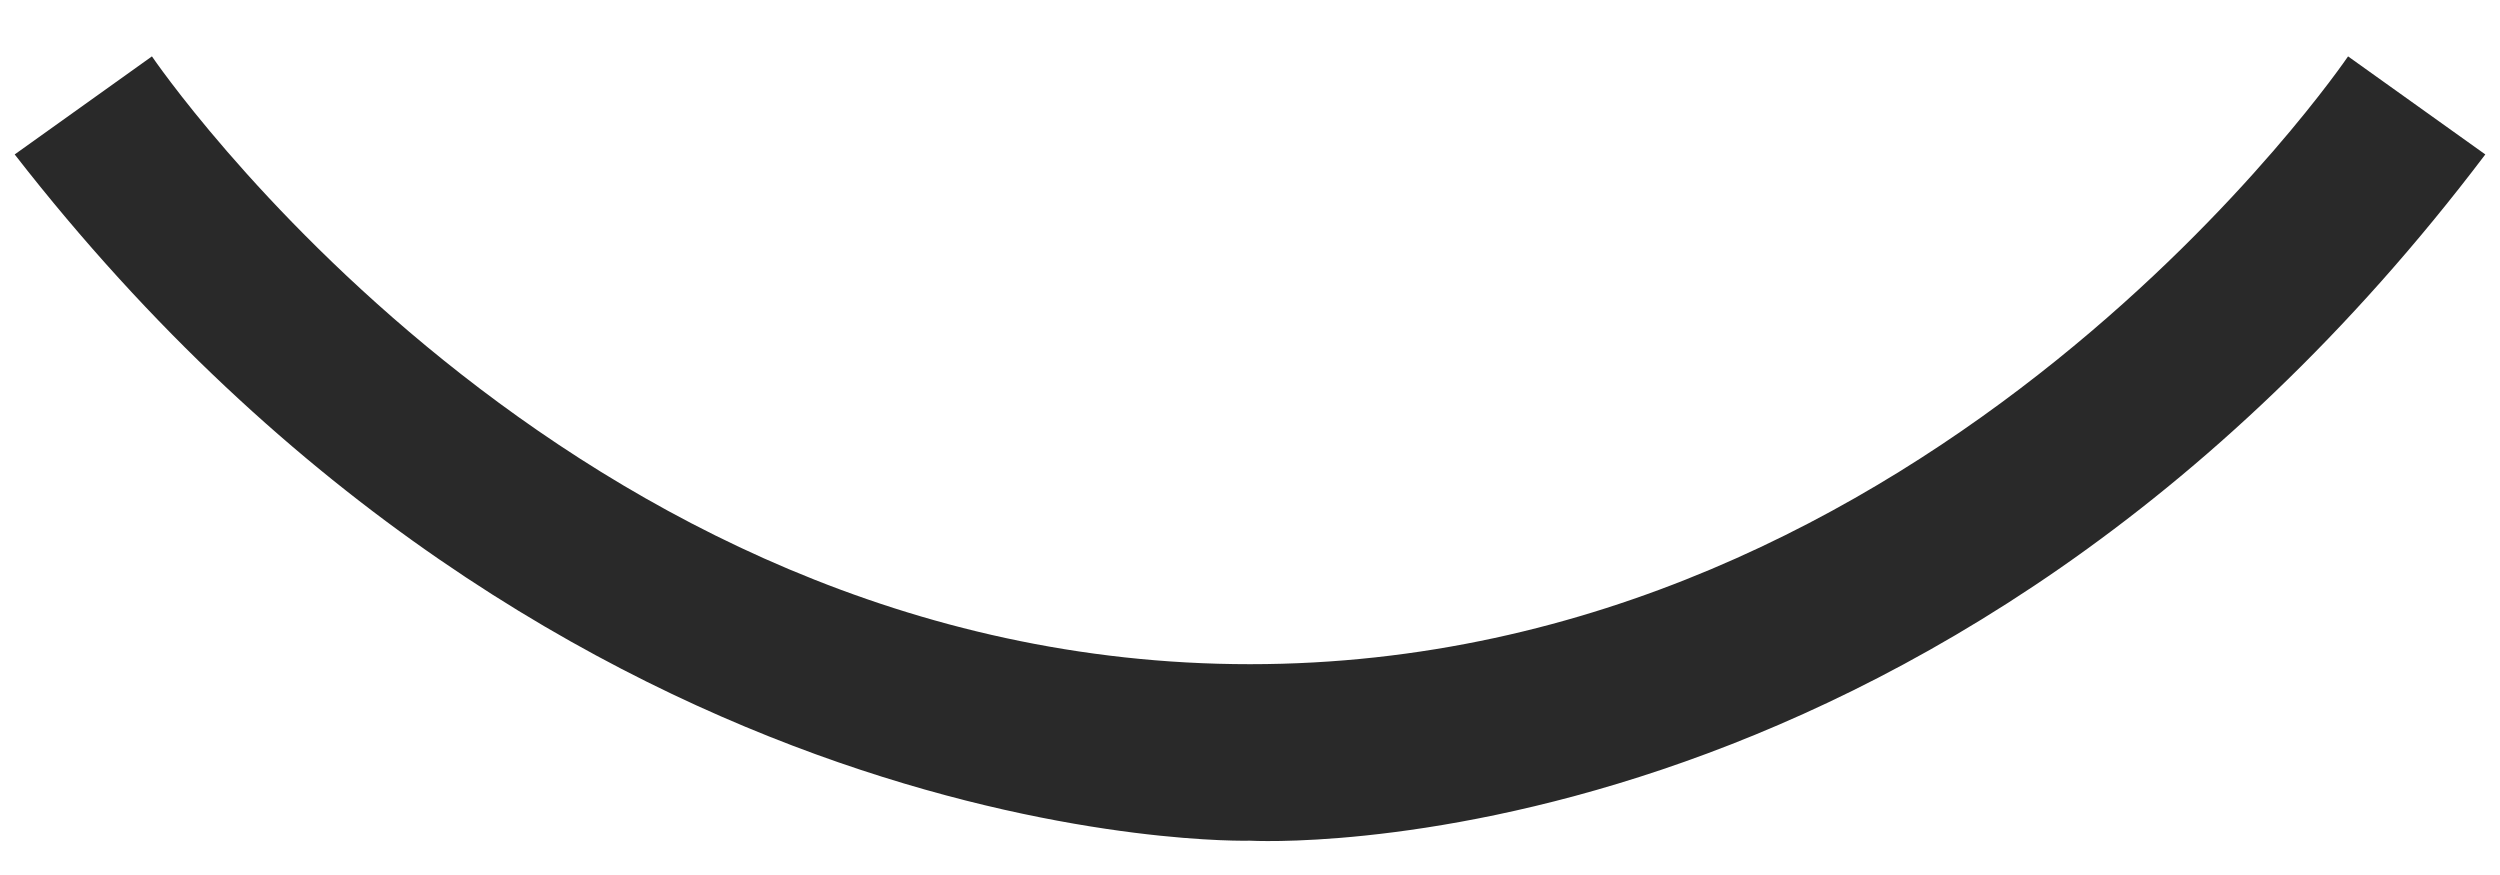
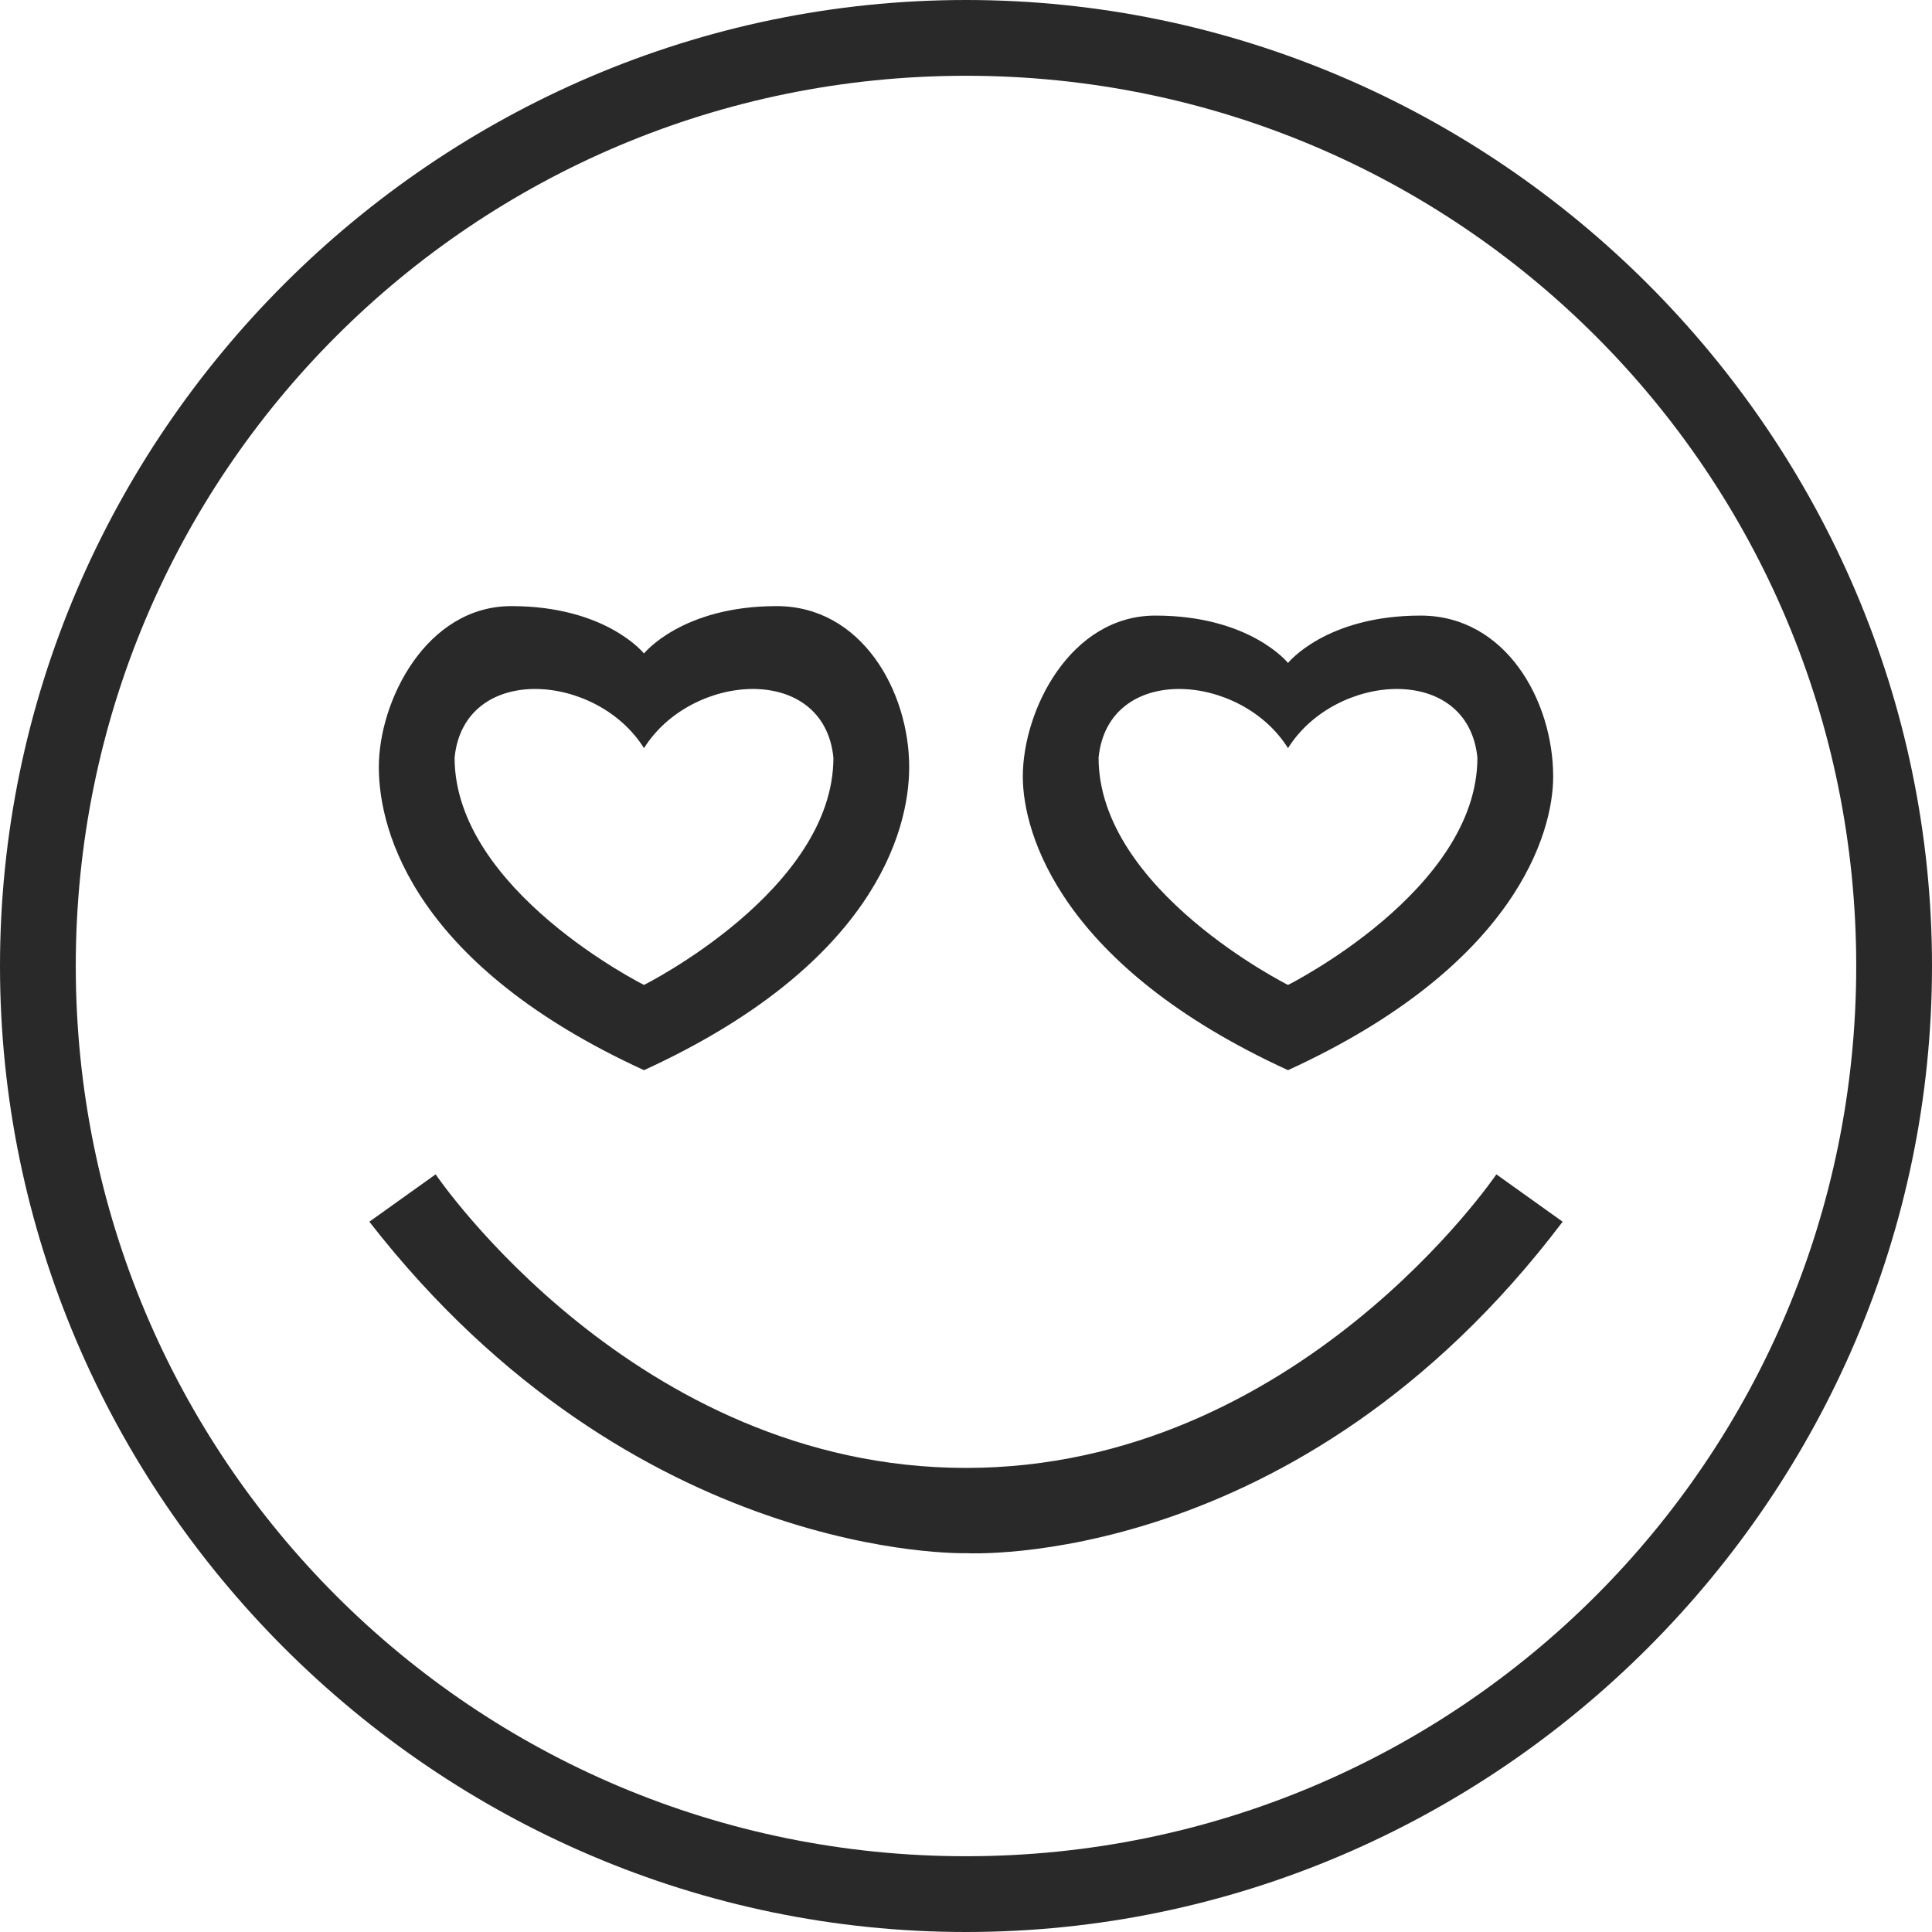
- <svg xmlns="http://www.w3.org/2000/svg" width="40" height="14" viewBox="0 0 40 14" fill="none">
-   <path d="M20 10.627C9.02 10.627 2.431 0.902 2.431 0.902L0.235 2.471C9.02 13.765 20 13.451 20 13.451C20 13.451 30.98 14.079 39.765 2.471L37.569 0.902C37.569 0.902 30.98 10.627 20 10.627Z" fill="#292929" />
+ <svg xmlns="http://www.w3.org/2000/svg" width="64" height="64" viewBox="0 0 64 64" fill="none">
+   <path d="M32 0C14.431 0 0 14.431 0 32C0 49.569 14.431 64 32 64C49.569 64 64 49.569 64 32C64 14.431 49.569 0 32 0ZM32 61.49C15.686 61.49 2.51 48.314 2.51 32C2.51 15.686 15.686 2.51 32 2.51C48.314 2.51 61.49 15.686 61.49 32C61.49 48.314 48.314 61.49 32 61.49Z" fill="#292929" />
+   <path d="M32 48.627C21.02 48.627 14.431 38.902 14.431 38.902L12.235 40.471C21.02 51.765 32 51.451 32 51.451C32 51.451 42.98 52.078 51.765 40.471L49.569 38.902C49.569 38.902 42.98 48.627 32 48.627Z" fill="#292929" />
+   <path d="M21.333 35.451C28.863 32 30.118 27.608 30.118 25.412C30.118 22.902 28.549 20.078 25.726 20.078C22.588 20.078 21.333 21.647 21.333 21.647C21.333 21.647 20.078 20.078 16.941 20.078C14.118 20.078 12.549 23.216 12.549 25.412C12.549 27.608 13.804 32 21.333 35.451ZM21.333 24.784C22.902 22.274 27.294 21.961 27.608 25.098C27.608 29.49 21.333 32.627 21.333 32.627C21.333 32.627 15.059 29.49 15.059 25.098C15.373 21.961 19.765 22.274 21.333 24.784Z" fill="#292929" />
+   <path d="M42.667 35.451C50.196 32 51.451 27.608 51.451 25.726C51.451 23.216 49.882 20.392 47.059 20.392C43.922 20.392 42.667 21.961 42.667 21.961C42.667 21.961 41.412 20.392 38.275 20.392C35.451 20.392 33.882 23.529 33.882 25.726C33.882 27.608 35.137 32 42.667 35.451ZM42.667 24.784C44.235 22.274 48.627 21.961 48.941 25.098C48.941 29.49 42.667 32.627 42.667 32.627C42.667 32.627 36.392 29.49 36.392 25.098C36.706 21.961 41.098 22.274 42.667 24.784Z" fill="#292929" />
</svg>
